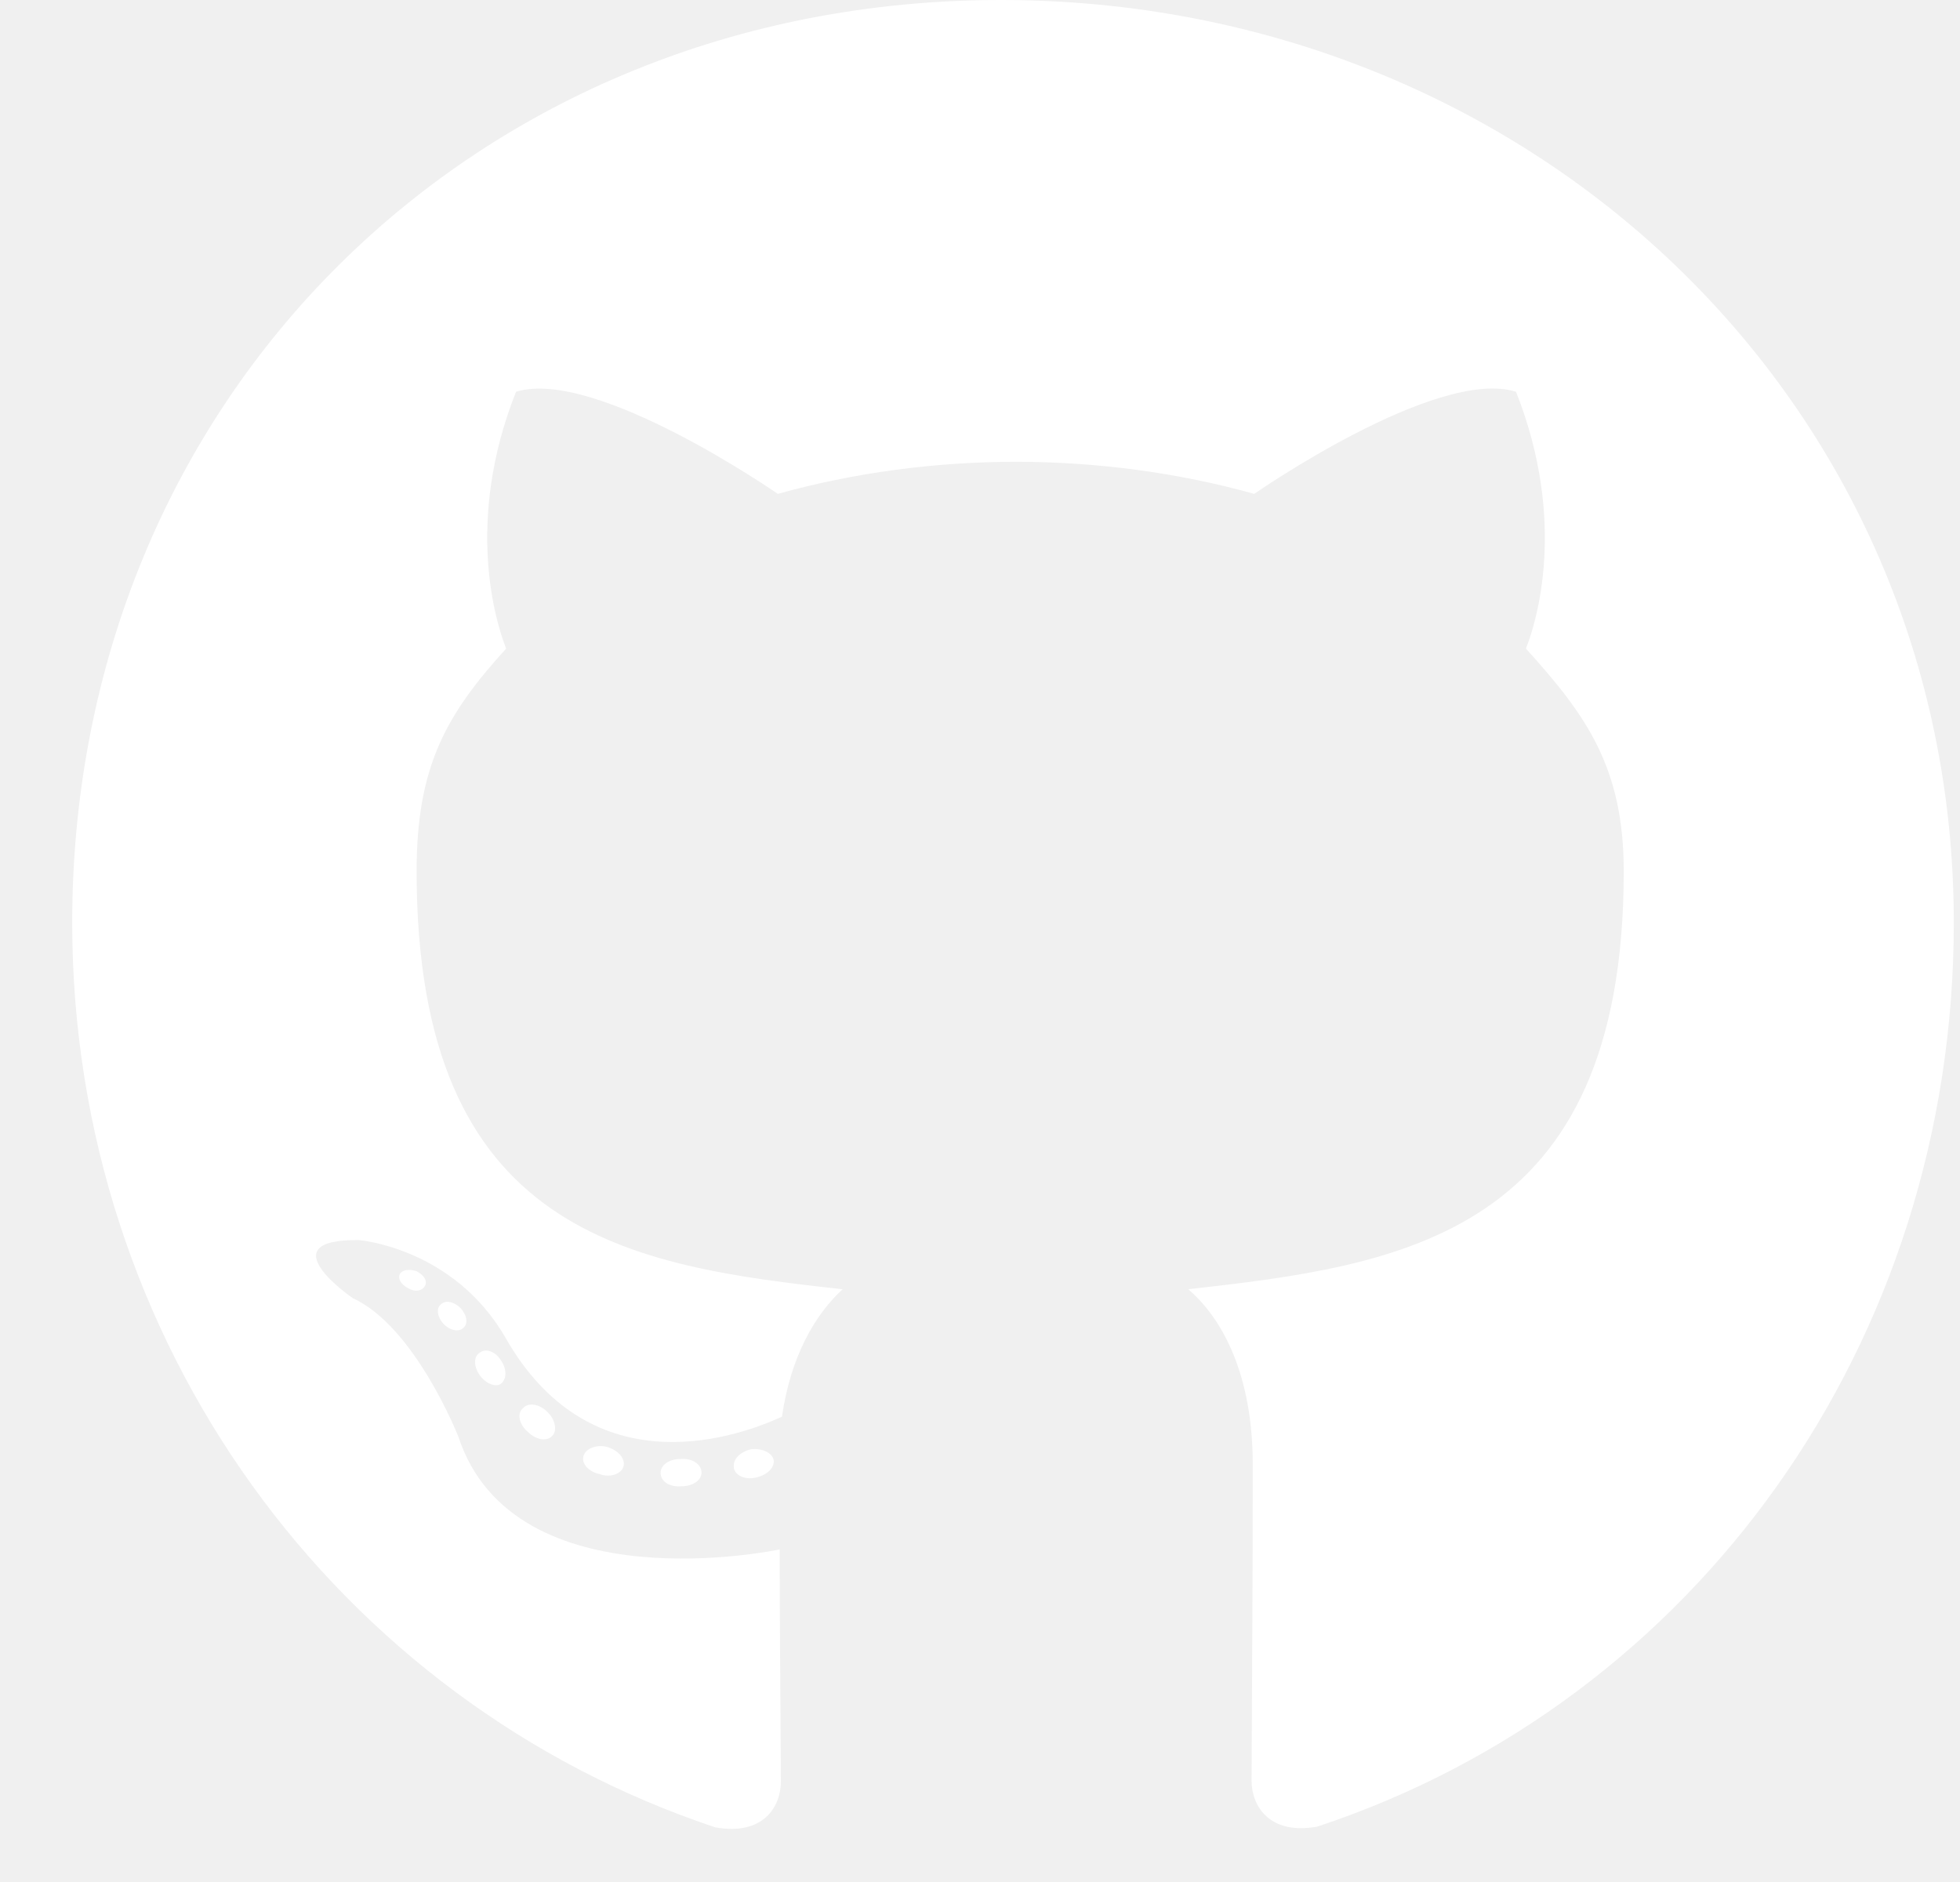
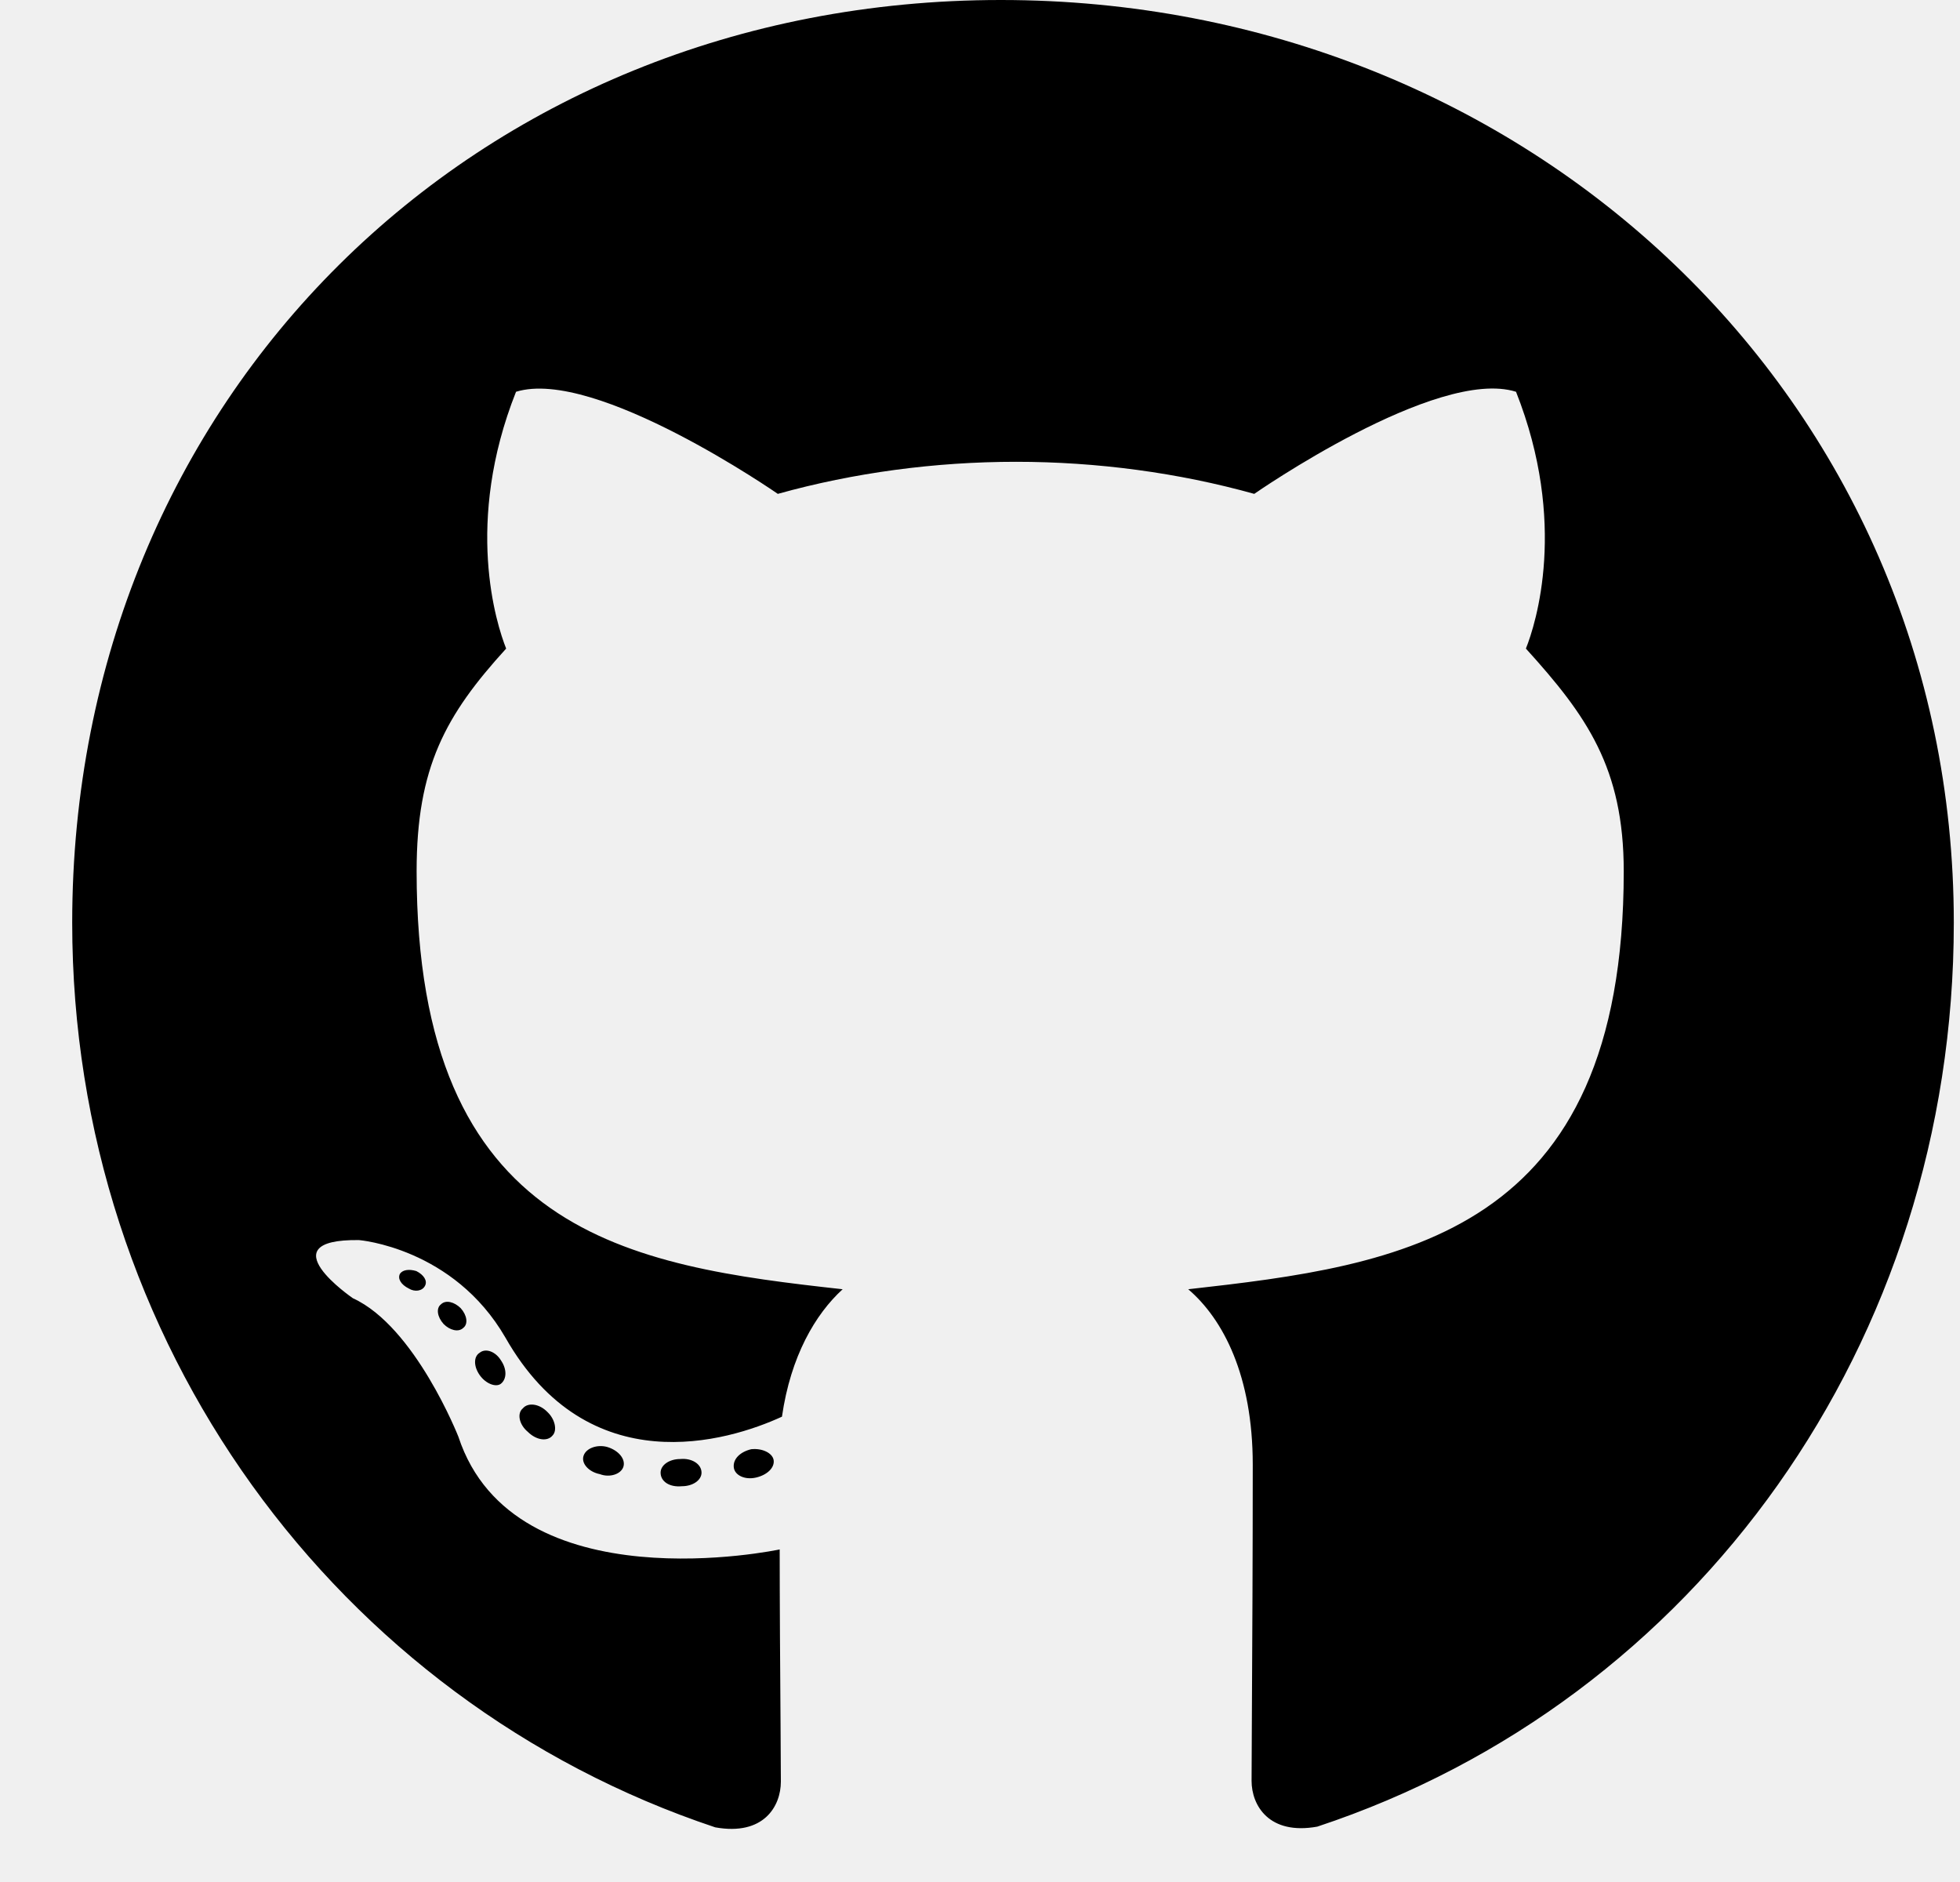
- <svg xmlns="http://www.w3.org/2000/svg" viewBox="0 0 25 24" fill="none">
-   <path fill-rule="evenodd" clip-rule="evenodd" d="M24.921 11.767C24.921 17.116 21.64 21.693 16.802 23.294C16.187 23.405 15.964 23.024 15.964 22.71C15.964 22.579 15.966 22.273 15.968 21.861C15.973 21.028 15.979 19.767 15.979 18.678C15.979 17.545 15.602 16.822 15.156 16.441C17.861 16.137 20.711 15.765 20.711 11.111C20.711 9.79 20.237 9.125 19.463 8.271C19.589 7.957 20 6.67 19.337 4.996C18.326 4.678 15.998 6.298 15.998 6.298C15.031 6.028 13.99 5.889 12.96 5.889C11.929 5.889 10.889 6.028 9.921 6.298C9.921 6.298 7.594 4.683 6.582 4.996C5.919 6.665 6.331 7.957 6.456 8.271C5.682 9.12 5.314 9.785 5.314 11.111C5.314 15.751 8.044 16.142 10.748 16.441C10.4 16.759 10.085 17.294 9.974 18.066C9.282 18.384 7.506 18.919 6.447 17.058C5.784 15.91 4.579 15.814 4.579 15.814C3.394 15.799 4.502 16.556 4.502 16.556C5.295 16.918 5.847 18.322 5.847 18.322C6.558 20.482 9.945 19.759 9.945 19.759C9.945 20.415 9.951 21.338 9.956 21.989C9.958 22.342 9.96 22.614 9.96 22.72C9.96 23.033 9.742 23.414 9.123 23.303C4.298 21.693 0.921 17.116 0.921 11.767C0.921 5.078 6.055 0 12.766 0C19.477 0 24.921 5.078 24.921 11.767ZM8.697 18.953C8.837 18.953 8.948 18.876 8.948 18.78C8.948 18.669 8.823 18.592 8.677 18.606C8.537 18.606 8.426 18.683 8.426 18.78C8.426 18.891 8.537 18.968 8.697 18.953ZM7.652 18.799C7.506 18.77 7.41 18.659 7.444 18.563C7.477 18.466 7.618 18.418 7.744 18.452C7.889 18.495 7.981 18.606 7.952 18.703C7.923 18.799 7.777 18.847 7.652 18.799ZM9.36 18.717C9.345 18.606 9.442 18.514 9.582 18.481C9.723 18.466 9.853 18.529 9.868 18.62C9.882 18.717 9.785 18.809 9.645 18.842C9.5 18.876 9.374 18.813 9.36 18.717ZM5.658 16.884C5.576 16.793 5.561 16.682 5.624 16.634C5.687 16.571 5.798 16.605 5.876 16.682C5.958 16.773 5.973 16.884 5.91 16.933C5.847 16.995 5.735 16.962 5.658 16.884ZM5.213 16.431C5.116 16.383 5.068 16.306 5.102 16.243C5.135 16.195 5.213 16.18 5.31 16.209C5.406 16.257 5.455 16.334 5.421 16.397C5.387 16.465 5.29 16.479 5.213 16.431ZM6.732 18.259C6.621 18.167 6.592 18.023 6.669 17.96C6.732 17.883 6.877 17.897 6.984 18.008C7.081 18.1 7.11 18.244 7.047 18.307C6.984 18.384 6.844 18.37 6.732 18.259ZM6.118 17.535C6.04 17.424 6.04 17.299 6.118 17.251C6.195 17.188 6.321 17.236 6.389 17.347C6.466 17.458 6.466 17.584 6.389 17.646C6.326 17.695 6.195 17.646 6.118 17.535Z" fill="white" />
+ <svg xmlns="http://www.w3.org/2000/svg" viewBox="0 0 25 24">
+   <path fill-rule="evenodd" clip-rule="evenodd" d="M24.921 11.767C24.921 17.116 21.64 21.693 16.802 23.294C16.187 23.405 15.964 23.024 15.964 22.71C15.964 22.579 15.966 22.273 15.968 21.861C15.973 21.028 15.979 19.767 15.979 18.678C15.979 17.545 15.602 16.822 15.156 16.441C17.861 16.137 20.711 15.765 20.711 11.111C20.711 9.79 20.237 9.125 19.463 8.271C19.589 7.957 20 6.67 19.337 4.996C18.326 4.678 15.998 6.298 15.998 6.298C15.031 6.028 13.99 5.889 12.96 5.889C11.929 5.889 10.889 6.028 9.921 6.298C9.921 6.298 7.594 4.683 6.582 4.996C5.919 6.665 6.331 7.957 6.456 8.271C5.682 9.12 5.314 9.785 5.314 11.111C5.314 15.751 8.044 16.142 10.748 16.441C10.4 16.759 10.085 17.294 9.974 18.066C9.282 18.384 7.506 18.919 6.447 17.058C5.784 15.91 4.579 15.814 4.579 15.814C3.394 15.799 4.502 16.556 4.502 16.556C5.295 16.918 5.847 18.322 5.847 18.322C6.558 20.482 9.945 19.759 9.945 19.759C9.945 20.415 9.951 21.338 9.956 21.989C9.958 22.342 9.96 22.614 9.96 22.72C9.96 23.033 9.742 23.414 9.123 23.303C4.298 21.693 0.921 17.116 0.921 11.767C0.921 5.078 6.055 0 12.766 0C19.477 0 24.921 5.078 24.921 11.767ZM8.697 18.953C8.837 18.953 8.948 18.876 8.948 18.78C8.948 18.669 8.823 18.592 8.677 18.606C8.537 18.606 8.426 18.683 8.426 18.78C8.426 18.891 8.537 18.968 8.697 18.953ZM7.652 18.799C7.506 18.77 7.41 18.659 7.444 18.563C7.477 18.466 7.618 18.418 7.744 18.452C7.889 18.495 7.981 18.606 7.952 18.703C7.923 18.799 7.777 18.847 7.652 18.799ZM9.36 18.717C9.345 18.606 9.442 18.514 9.582 18.481C9.723 18.466 9.853 18.529 9.868 18.62C9.882 18.717 9.785 18.809 9.645 18.842C9.5 18.876 9.374 18.813 9.36 18.717ZM5.658 16.884C5.576 16.793 5.561 16.682 5.624 16.634C5.687 16.571 5.798 16.605 5.876 16.682C5.958 16.773 5.973 16.884 5.91 16.933C5.847 16.995 5.735 16.962 5.658 16.884ZM5.213 16.431C5.116 16.383 5.068 16.306 5.102 16.243C5.135 16.195 5.213 16.18 5.31 16.209C5.406 16.257 5.455 16.334 5.421 16.397C5.387 16.465 5.29 16.479 5.213 16.431ZM6.732 18.259C6.621 18.167 6.592 18.023 6.669 17.96C6.732 17.883 6.877 17.897 6.984 18.008C7.081 18.1 7.11 18.244 7.047 18.307C6.984 18.384 6.844 18.37 6.732 18.259ZM6.118 17.535C6.04 17.424 6.04 17.299 6.118 17.251C6.195 17.188 6.321 17.236 6.389 17.347C6.466 17.458 6.466 17.584 6.389 17.646C6.326 17.695 6.195 17.646 6.118 17.535Z" fill="currentColor" />
</svg>
